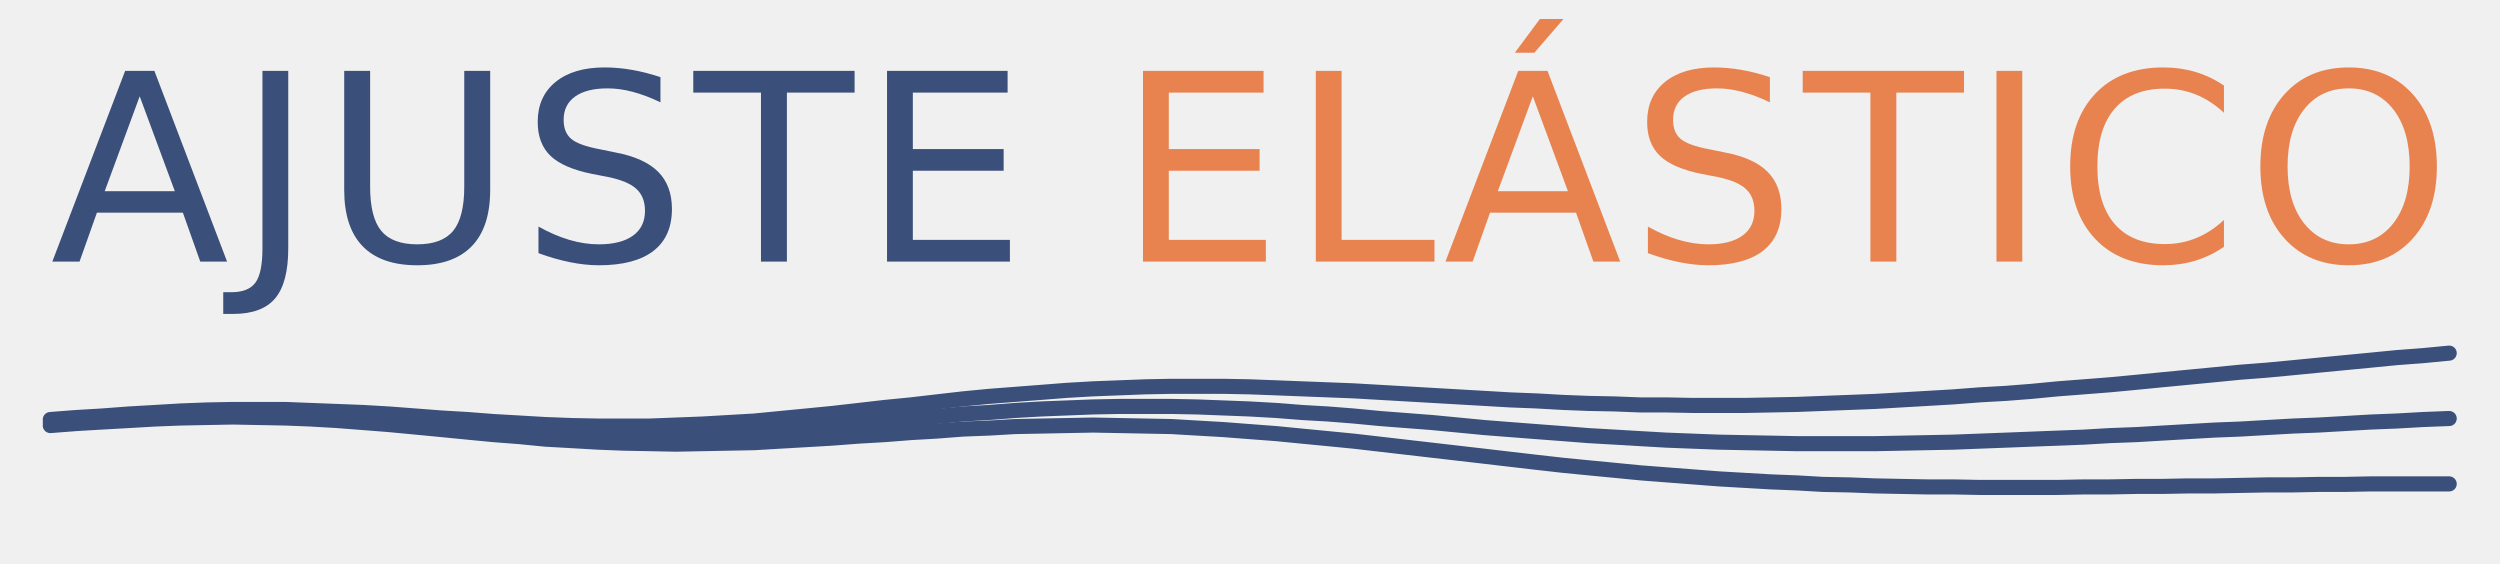
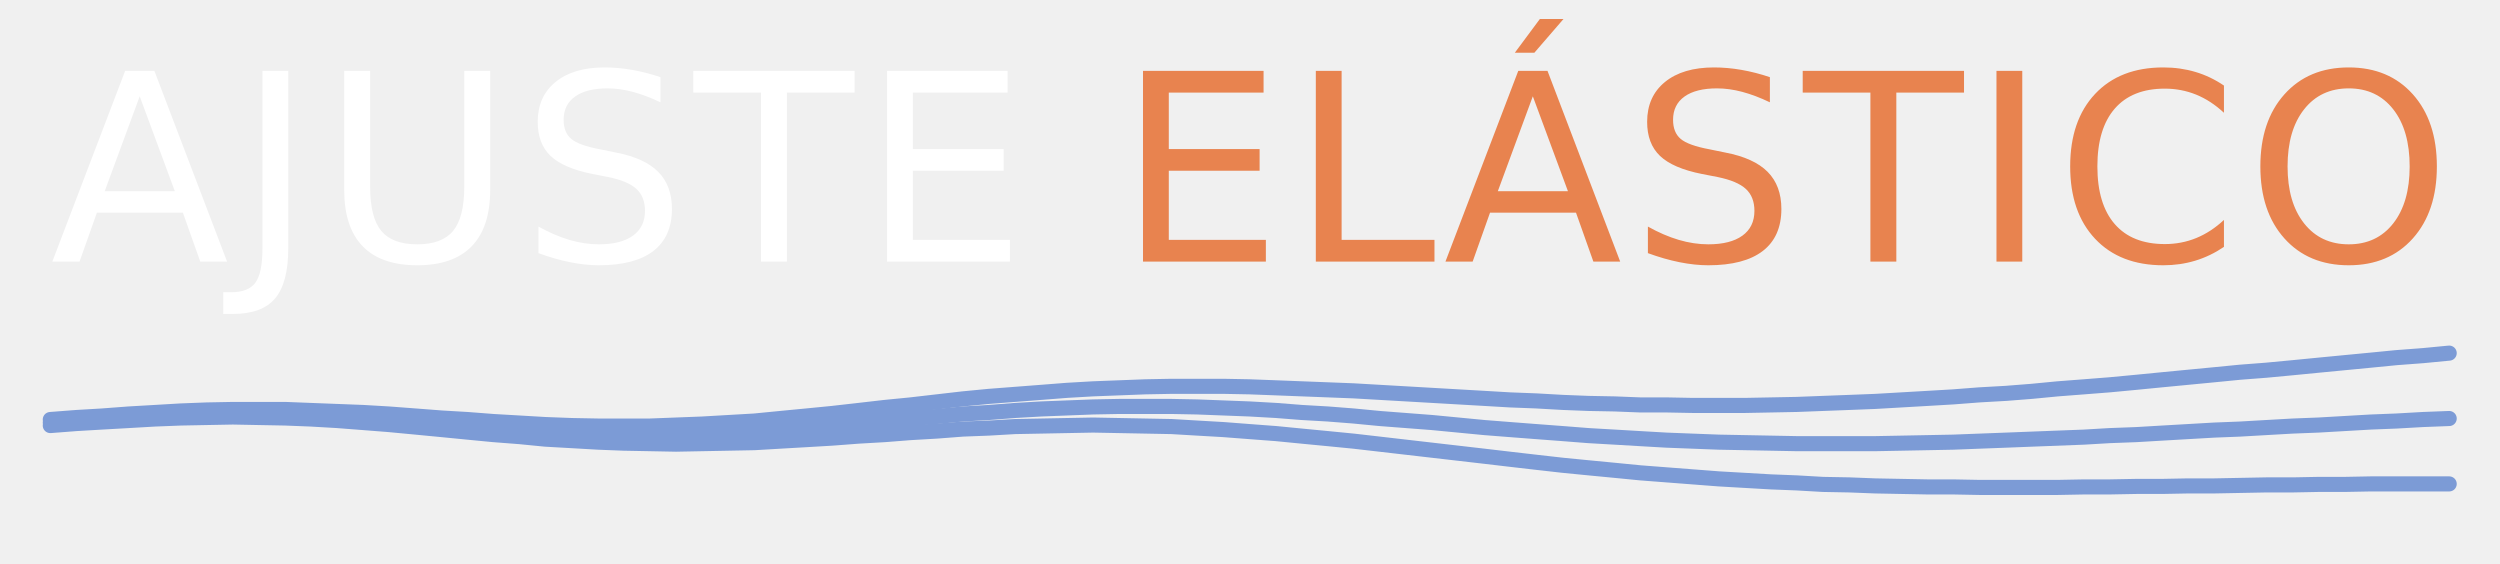
<svg xmlns="http://www.w3.org/2000/svg" width="497" height="112" viewBox="0 0 497 112" role="img" aria-label="Ajuste Elástico">
-   <path d="M27.773 19.145 20.816 38.01H34.756ZM24.879 14.092H30.693L45.141 52.0H39.809L36.355 42.275H19.268L15.814 52.0H10.406ZM52.176 14.092H57.305V49.359Q57.305 56.215 54.702 59.312Q52.1 62.41 46.336 62.41H44.381V58.094H45.98Q49.383 58.094 50.779 56.189Q52.176 54.285 52.176 49.359ZM68.428 14.092H73.582V37.121Q73.582 43.215 75.791 45.894Q78.0 48.572 82.951 48.572Q87.877 48.572 90.086 45.894Q92.295 43.215 92.295 37.121V14.092H97.449V37.756Q97.449 45.17 93.78 48.953Q90.111 52.736 82.951 52.736Q75.766 52.736 72.097 48.953Q68.428 45.17 68.428 37.756ZM131.297 15.336V20.338Q128.377 18.941 125.787 18.256Q123.197 17.57 120.785 17.57Q116.596 17.57 114.323 19.195Q112.051 20.82 112.051 23.816Q112.051 26.33 113.562 27.612Q115.072 28.895 119.287 29.682L122.385 30.316Q128.123 31.408 130.853 34.163Q133.582 36.918 133.582 41.539Q133.582 47.049 129.888 49.893Q126.193 52.736 119.059 52.736Q116.367 52.736 113.333 52.127Q110.299 51.518 107.049 50.324V45.043Q110.172 46.795 113.168 47.684Q116.164 48.572 119.059 48.572Q123.451 48.572 125.838 46.846Q128.225 45.119 128.225 41.92Q128.225 39.127 126.511 37.553Q124.797 35.979 120.887 35.191L117.764 34.582Q112.025 33.439 109.461 31.002Q106.896 28.564 106.896 24.223Q106.896 19.195 110.438 16.301Q113.98 13.406 120.201 13.406Q122.867 13.406 125.635 13.889Q128.402 14.371 131.297 15.336ZM137.824 14.092H169.893V18.408H156.436V52.0H151.281V18.408H137.824ZM176.344 14.092H200.312V18.408H181.473V29.631H199.525V33.947H181.473V47.684H200.77V52.0H176.344Z" fill="#3A4F7A" />
+   <path d="M27.773 19.145 20.816 38.01H34.756ZM24.879 14.092H30.693L45.141 52.0H39.809L36.355 42.275H19.268L15.814 52.0H10.406ZM52.176 14.092H57.305V49.359Q57.305 56.215 54.702 59.312Q52.1 62.41 46.336 62.41H44.381V58.094H45.98Q49.383 58.094 50.779 56.189Q52.176 54.285 52.176 49.359ZM68.428 14.092H73.582V37.121Q73.582 43.215 75.791 45.894Q78.0 48.572 82.951 48.572Q87.877 48.572 90.086 45.894Q92.295 43.215 92.295 37.121V14.092H97.449V37.756Q97.449 45.17 93.78 48.953Q90.111 52.736 82.951 52.736Q75.766 52.736 72.097 48.953Q68.428 45.17 68.428 37.756ZM131.297 15.336V20.338Q128.377 18.941 125.787 18.256Q123.197 17.57 120.785 17.57Q116.596 17.57 114.323 19.195Q112.051 20.82 112.051 23.816Q112.051 26.33 113.562 27.612Q115.072 28.895 119.287 29.682L122.385 30.316Q128.123 31.408 130.853 34.163Q133.582 36.918 133.582 41.539Q133.582 47.049 129.888 49.893Q126.193 52.736 119.059 52.736Q116.367 52.736 113.333 52.127Q110.299 51.518 107.049 50.324V45.043Q110.172 46.795 113.168 47.684Q116.164 48.572 119.059 48.572Q123.451 48.572 125.838 46.846Q128.225 45.119 128.225 41.92Q128.225 39.127 126.511 37.553Q124.797 35.979 120.887 35.191L117.764 34.582Q112.025 33.439 109.461 31.002Q106.896 28.564 106.896 24.223Q106.896 19.195 110.438 16.301Q113.98 13.406 120.201 13.406Q122.867 13.406 125.635 13.889Q128.402 14.371 131.297 15.336ZM137.824 14.092H169.893V18.408H156.436V52.0H151.281V18.408H137.824ZM176.344 14.092H200.312V18.408H181.473V29.631H199.525V33.947H181.473V47.684H200.77V52.0H176.344Z" fill="#FFFFFF" />
  <path d="M227.229 14.092H251.197V18.408H232.357V29.631H250.41V33.947H232.357V47.684H251.654V52.0H227.229ZM261.584 14.092H266.713V47.684H285.172V52.0H261.584ZM304.725 19.145 297.768 38.01H311.707ZM301.83 14.092H307.645L322.092 52.0H316.76L313.307 42.275H296.219L292.766 52.0H287.357ZM306.121 3.783H310.818L305.029 10.486H301.145ZM351.852 15.336V20.338Q348.932 18.941 346.342 18.256Q343.752 17.57 341.34 17.57Q337.15 17.57 334.878 19.195Q332.605 20.82 332.605 23.816Q332.605 26.33 334.116 27.612Q335.627 28.895 339.842 29.682L342.939 30.316Q348.678 31.408 351.407 34.163Q354.137 36.918 354.137 41.539Q354.137 47.049 350.442 49.893Q346.748 52.736 339.613 52.736Q336.922 52.736 333.888 52.127Q330.854 51.518 327.604 50.324V45.043Q330.727 46.795 333.723 47.684Q336.719 48.572 339.613 48.572Q344.006 48.572 346.393 46.846Q348.779 45.119 348.779 41.92Q348.779 39.127 347.065 37.553Q345.352 35.979 341.441 35.191L338.318 34.582Q332.58 33.439 330.016 31.002Q327.451 28.564 327.451 24.223Q327.451 19.195 330.993 16.301Q334.535 13.406 340.756 13.406Q343.422 13.406 346.189 13.889Q348.957 14.371 351.852 15.336ZM358.379 14.092H390.447V18.408H376.99V52.0H371.836V18.408H358.379ZM396.898 14.092H402.027V52.0H396.898ZM442.121 17.012V22.42Q439.531 20.008 436.599 18.814Q433.666 17.621 430.365 17.621Q423.865 17.621 420.412 21.595Q416.959 25.568 416.959 33.084Q416.959 40.574 420.412 44.548Q423.865 48.521 430.365 48.521Q433.666 48.521 436.599 47.328Q439.531 46.135 442.121 43.723V49.08Q439.43 50.908 436.421 51.822Q433.412 52.736 430.061 52.736Q421.453 52.736 416.502 47.468Q411.551 42.199 411.551 33.084Q411.551 23.943 416.502 18.675Q421.453 13.406 430.061 13.406Q433.463 13.406 436.472 14.308Q439.48 15.209 442.121 17.012ZM466.93 17.57Q461.344 17.57 458.056 21.734Q454.768 25.898 454.768 33.084Q454.768 40.244 458.056 44.408Q461.344 48.572 466.93 48.572Q472.516 48.572 475.778 44.408Q479.041 40.244 479.041 33.084Q479.041 25.898 475.778 21.734Q472.516 17.57 466.93 17.57ZM466.93 13.406Q474.902 13.406 479.676 18.751Q484.449 24.096 484.449 33.084Q484.449 42.047 479.676 47.392Q474.902 52.736 466.93 52.736Q458.932 52.736 454.146 47.404Q449.359 42.072 449.359 33.084Q449.359 24.096 454.146 18.751Q458.932 13.406 466.93 13.406Z" fill="#E8834F" />
-   <path d="M 10.0,83.4 L 15.2,83.0 L 20.3,82.7 L 25.6,82.3 L 30.8,82.0 L 35.9,81.7 L 41.1,81.5 L 46.3,81.4 L 51.4,81.4 L 56.7,81.4 L 61.8,81.6 L 67.0,81.8 L 72.2,82.0 L 77.3,82.3 L 82.6,82.7 L 87.8,83.1 L 92.9,83.4 L 98.1,83.8 L 103.3,84.1 L 108.4,84.4 L 113.7,84.6 L 118.9,84.7 L 124.0,84.7 L 129.2,84.7 L 134.4,84.5 L 139.6,84.3 L 144.8,84.0 L 150.0,83.7 L 155.1,83.2 L 160.3,82.7 L 165.4,82.2 L 170.7,81.6 L 175.9,81.0 L 181.0,80.5 L 186.2,79.9 L 191.4,79.3 L 196.6,78.8 L 201.8,78.4 L 207.0,78.0 L 212.1,77.6 L 217.3,77.3 L 222.5,77.1 L 227.7,76.9 L 232.9,76.8 L 238.0,76.8 L 243.2,76.8 L 248.4,76.9 L 253.7,77.1 L 258.8,77.3 L 264.0,77.5 L 269.1,77.7 L 274.3,78.0 L 279.5,78.3 L 284.7,78.6 L 289.9,78.9 L 295.1,79.2 L 300.2,79.5 L 305.4,79.7 L 310.7,80.0 L 315.8,80.2 L 321.0,80.3 L 326.1,80.5 L 331.3,80.5 L 336.5,80.6 L 341.7,80.6 L 346.9,80.6 L 352.1,80.5 L 357.2,80.4 L 362.4,80.2 L 367.7,80.0 L 372.8,79.8 L 378.0,79.5 L 383.2,79.2 L 388.3,78.9 L 393.5,78.5 L 398.8,78.2 L 403.9,77.8 L 409.1,77.3 L 414.3,76.9 L 419.4,76.5 L 424.7,76.0 L 429.8,75.5 L 435.0,75.0 L 440.2,74.5 L 445.3,74.0 L 450.5,73.6 L 455.8,73.1 L 460.9,72.6 L 466.1,72.1 L 471.3,71.6 L 476.4,71.1 L 481.7,70.7 L 486.9,70.2 L 486.9,70.2" fill="none" stroke="#3A4F7A" stroke-width="3" stroke-linecap="round" />
-   <path d="M 10.0,84.0 L 15.2,83.6 L 20.3,83.3 L 25.6,82.9 L 30.8,82.6 L 35.9,82.4 L 41.1,82.2 L 46.3,82.2 L 51.4,82.2 L 56.7,82.3 L 61.8,82.4 L 67.0,82.7 L 72.2,83.0 L 77.3,83.4 L 82.6,83.8 L 87.8,84.2 L 92.9,84.7 L 98.1,85.1 L 103.3,85.5 L 108.4,85.8 L 113.7,86.1 L 118.9,86.3 L 124.0,86.4 L 129.2,86.5 L 134.4,86.4 L 139.6,86.3 L 144.8,86.1 L 150.0,85.8 L 155.1,85.5 L 160.3,85.1 L 165.4,84.6 L 170.7,84.2 L 175.9,83.7 L 181.0,83.2 L 186.2,82.8 L 191.4,82.3 L 196.6,82.0 L 201.8,81.6 L 207.0,81.3 L 212.1,81.1 L 217.3,80.9 L 222.5,80.8 L 227.7,80.8 L 232.9,80.8 L 238.0,80.9 L 243.2,81.1 L 248.4,81.3 L 253.7,81.6 L 258.8,82.0 L 264.0,82.3 L 269.1,82.7 L 274.3,83.2 L 279.5,83.6 L 284.7,84.0 L 289.9,84.5 L 295.1,85.0 L 300.2,85.4 L 305.4,85.8 L 310.7,86.2 L 315.8,86.6 L 321.0,86.9 L 326.1,87.2 L 331.3,87.5 L 336.5,87.7 L 341.7,87.9 L 346.9,88.0 L 352.1,88.1 L 357.2,88.2 L 362.4,88.2 L 367.7,88.2 L 372.8,88.2 L 378.0,88.1 L 383.2,88.0 L 388.3,87.9 L 393.5,87.7 L 398.8,87.5 L 403.9,87.3 L 409.1,87.1 L 414.3,86.9 L 419.4,86.6 L 424.7,86.4 L 429.8,86.1 L 435.0,85.8 L 440.2,85.5 L 445.3,85.3 L 450.5,85.0 L 455.8,84.7 L 460.9,84.5 L 466.1,84.2 L 471.3,83.9 L 476.4,83.7 L 481.7,83.4 L 486.9,83.2 L 486.9,83.2" fill="none" stroke="#3A4F7A" stroke-width="3" stroke-linecap="round" />
-   <path d="M 10.0,84.6 L 15.2,84.2 L 20.3,83.9 L 25.6,83.6 L 30.8,83.3 L 35.9,83.1 L 41.1,83.0 L 46.3,82.9 L 51.4,83.0 L 56.7,83.1 L 61.8,83.3 L 67.0,83.6 L 72.2,84.0 L 77.3,84.4 L 82.6,84.9 L 87.8,85.4 L 92.9,85.9 L 98.1,86.4 L 103.3,86.8 L 108.4,87.3 L 113.7,87.6 L 118.9,87.9 L 124.0,88.1 L 129.2,88.2 L 134.4,88.3 L 139.6,88.2 L 144.8,88.1 L 150.0,88.0 L 155.1,87.7 L 160.3,87.4 L 165.4,87.1 L 170.7,86.7 L 175.9,86.4 L 181.0,86.0 L 186.2,85.7 L 191.4,85.3 L 196.6,85.1 L 201.8,84.8 L 207.0,84.7 L 212.1,84.6 L 217.3,84.5 L 222.5,84.6 L 227.7,84.7 L 232.9,84.8 L 238.0,85.1 L 243.2,85.4 L 248.4,85.8 L 253.7,86.2 L 258.8,86.7 L 264.0,87.2 L 269.1,87.7 L 274.3,88.3 L 279.5,88.9 L 284.7,89.5 L 289.9,90.1 L 295.1,90.7 L 300.2,91.3 L 305.4,91.9 L 310.7,92.5 L 315.8,93.0 L 321.0,93.5 L 326.1,94.0 L 331.3,94.4 L 336.5,94.8 L 341.7,95.2 L 346.9,95.5 L 352.1,95.8 L 357.2,96.0 L 362.4,96.3 L 367.7,96.4 L 372.8,96.6 L 378.0,96.7 L 383.2,96.8 L 388.3,96.8 L 393.5,96.9 L 398.8,96.9 L 403.9,96.9 L 409.1,96.9 L 414.3,96.8 L 419.4,96.8 L 424.7,96.7 L 429.8,96.7 L 435.0,96.6 L 440.2,96.6 L 445.3,96.5 L 450.5,96.4 L 455.8,96.4 L 460.9,96.3 L 466.1,96.3 L 471.3,96.2 L 476.4,96.2 L 481.7,96.2 L 486.9,96.2 L 486.9,96.2" fill="none" stroke="#3A4F7A" stroke-width="3" stroke-linecap="round" />
+   <path d="M 10.0,83.4 L 15.2,83.0 L 20.3,82.7 L 25.6,82.3 L 30.8,82.0 L 35.9,81.7 L 41.1,81.5 L 46.3,81.4 L 51.4,81.4 L 56.7,81.4 L 61.8,81.6 L 67.0,81.8 L 72.2,82.0 L 77.3,82.3 L 82.6,82.7 L 87.8,83.1 L 92.9,83.4 L 98.1,83.8 L 103.3,84.1 L 108.4,84.4 L 113.7,84.6 L 118.9,84.7 L 124.0,84.7 L 129.2,84.7 L 134.4,84.5 L 139.6,84.3 L 144.8,84.0 L 150.0,83.7 L 155.1,83.2 L 160.3,82.7 L 165.4,82.2 L 170.7,81.6 L 175.9,81.0 L 181.0,80.5 L 186.2,79.9 L 191.4,79.3 L 196.6,78.8 L 201.8,78.4 L 207.0,78.0 L 212.1,77.6 L 217.3,77.3 L 222.5,77.1 L 227.7,76.9 L 232.9,76.8 L 238.0,76.8 L 243.2,76.8 L 248.4,76.9 L 253.7,77.1 L 258.8,77.3 L 264.0,77.5 L 269.1,77.7 L 274.3,78.0 L 279.5,78.3 L 284.7,78.6 L 289.9,78.9 L 295.1,79.2 L 300.2,79.5 L 305.4,79.7 L 310.7,80.0 L 315.8,80.2 L 321.0,80.3 L 326.1,80.5 L 331.3,80.5 L 336.5,80.6 L 341.7,80.6 L 346.9,80.6 L 352.1,80.5 L 357.2,80.4 L 362.4,80.2 L 367.7,80.0 L 372.8,79.8 L 378.0,79.5 L 383.2,79.2 L 388.3,78.9 L 393.5,78.5 L 398.8,78.2 L 403.9,77.8 L 409.1,77.3 L 414.3,76.9 L 419.4,76.5 L 424.7,76.0 L 429.8,75.5 L 435.0,75.0 L 440.2,74.5 L 445.3,74.0 L 450.5,73.6 L 455.8,73.1 L 460.9,72.6 L 466.1,72.1 L 471.3,71.6 L 476.4,71.1 L 481.7,70.7 L 486.9,70.2 L 486.9,70.2" fill="none" stroke="#7C9BD6" stroke-width="3" stroke-linecap="round" />
+   <path d="M 10.0,84.0 L 15.2,83.6 L 20.3,83.3 L 25.6,82.9 L 30.8,82.6 L 35.9,82.4 L 41.1,82.2 L 46.3,82.2 L 51.4,82.2 L 56.7,82.3 L 61.8,82.4 L 67.0,82.7 L 72.2,83.0 L 77.3,83.4 L 82.6,83.8 L 87.8,84.2 L 92.9,84.7 L 98.1,85.1 L 103.3,85.5 L 108.4,85.8 L 113.7,86.1 L 118.9,86.3 L 124.0,86.4 L 129.2,86.5 L 134.4,86.4 L 139.6,86.3 L 144.8,86.1 L 150.0,85.8 L 155.1,85.5 L 160.3,85.1 L 165.4,84.6 L 170.7,84.2 L 175.9,83.7 L 181.0,83.2 L 186.2,82.8 L 191.4,82.3 L 196.6,82.0 L 201.8,81.6 L 207.0,81.3 L 212.1,81.1 L 217.3,80.9 L 222.5,80.8 L 227.7,80.8 L 232.9,80.8 L 238.0,80.9 L 243.2,81.1 L 248.4,81.3 L 253.7,81.6 L 258.8,82.0 L 264.0,82.3 L 269.1,82.7 L 274.3,83.2 L 279.5,83.6 L 284.7,84.0 L 289.9,84.5 L 295.1,85.0 L 300.2,85.4 L 305.4,85.8 L 310.7,86.2 L 315.8,86.6 L 321.0,86.9 L 326.1,87.2 L 331.3,87.5 L 336.5,87.7 L 341.7,87.9 L 346.9,88.0 L 352.1,88.1 L 357.2,88.2 L 362.4,88.2 L 367.7,88.2 L 372.8,88.2 L 378.0,88.1 L 383.2,88.0 L 388.3,87.9 L 393.5,87.7 L 398.8,87.5 L 403.9,87.3 L 409.1,87.1 L 414.3,86.9 L 419.4,86.6 L 424.7,86.4 L 429.8,86.1 L 435.0,85.8 L 440.2,85.5 L 445.3,85.3 L 450.5,85.0 L 455.8,84.7 L 460.9,84.5 L 466.1,84.2 L 471.3,83.9 L 476.4,83.7 L 481.7,83.4 L 486.9,83.2 L 486.9,83.2" fill="none" stroke="#7C9BD6" stroke-width="3" stroke-linecap="round" />
+   <path d="M 10.0,84.6 L 15.2,84.2 L 20.3,83.9 L 25.6,83.6 L 30.8,83.3 L 35.9,83.1 L 41.1,83.0 L 46.3,82.9 L 51.4,83.0 L 56.7,83.1 L 61.8,83.3 L 67.0,83.6 L 72.2,84.0 L 77.3,84.4 L 82.6,84.9 L 87.8,85.4 L 92.9,85.9 L 98.1,86.4 L 103.3,86.8 L 108.4,87.3 L 113.7,87.6 L 118.9,87.9 L 124.0,88.1 L 129.2,88.2 L 134.4,88.3 L 139.6,88.2 L 144.8,88.1 L 150.0,88.0 L 155.1,87.7 L 160.3,87.4 L 165.4,87.1 L 170.7,86.7 L 175.9,86.4 L 181.0,86.0 L 186.2,85.7 L 191.4,85.3 L 196.6,85.1 L 201.8,84.8 L 207.0,84.7 L 212.1,84.6 L 217.3,84.5 L 222.5,84.6 L 227.7,84.7 L 232.9,84.8 L 238.0,85.1 L 243.2,85.4 L 248.4,85.8 L 253.7,86.2 L 258.8,86.7 L 264.0,87.2 L 269.1,87.7 L 274.3,88.3 L 279.5,88.9 L 284.7,89.5 L 289.9,90.1 L 295.1,90.7 L 300.2,91.3 L 305.4,91.9 L 310.7,92.5 L 315.8,93.0 L 321.0,93.5 L 326.1,94.0 L 331.3,94.4 L 336.5,94.8 L 341.7,95.2 L 346.9,95.5 L 352.1,95.8 L 357.2,96.0 L 362.4,96.3 L 367.7,96.4 L 372.8,96.6 L 378.0,96.7 L 383.2,96.8 L 388.3,96.8 L 393.5,96.9 L 398.8,96.9 L 403.9,96.9 L 409.1,96.9 L 414.3,96.8 L 419.4,96.8 L 424.7,96.7 L 429.8,96.7 L 435.0,96.6 L 440.2,96.6 L 445.3,96.5 L 450.5,96.4 L 455.8,96.4 L 460.9,96.3 L 466.1,96.3 L 471.3,96.2 L 476.4,96.2 L 481.7,96.2 L 486.9,96.2 L 486.9,96.2" fill="none" stroke="#7C9BD6" stroke-width="3" stroke-linecap="round" />
</svg>
